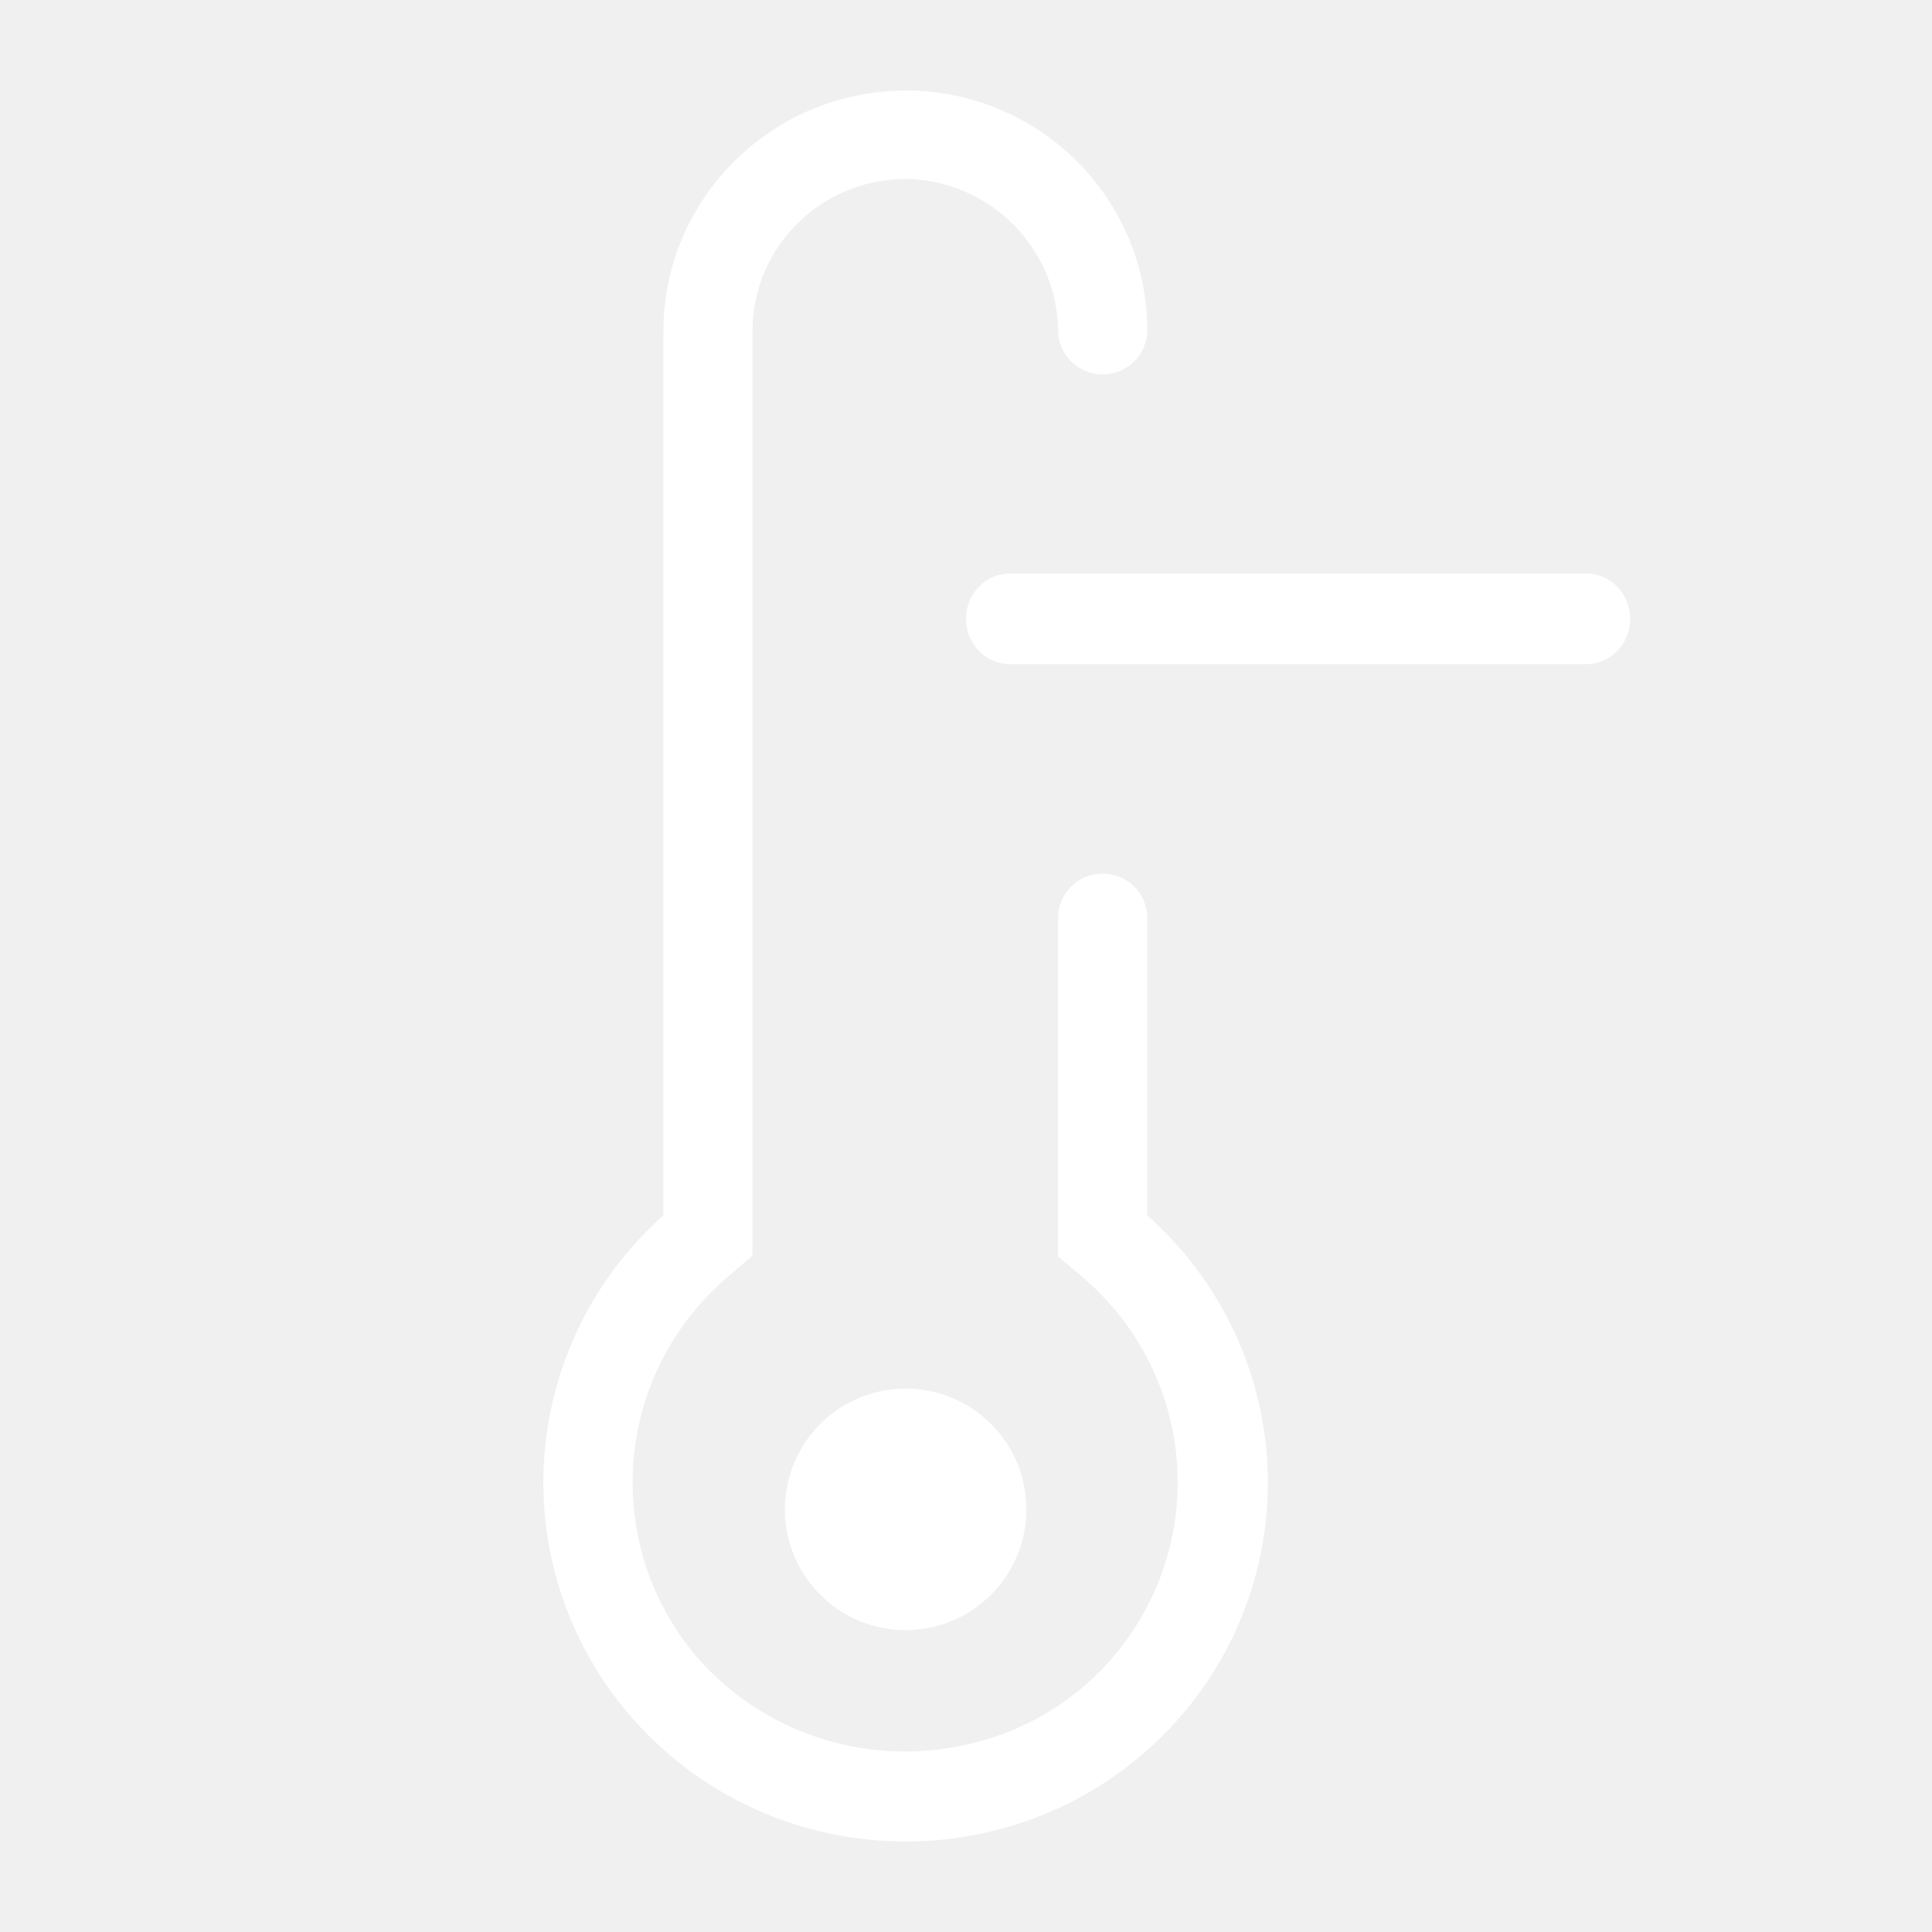
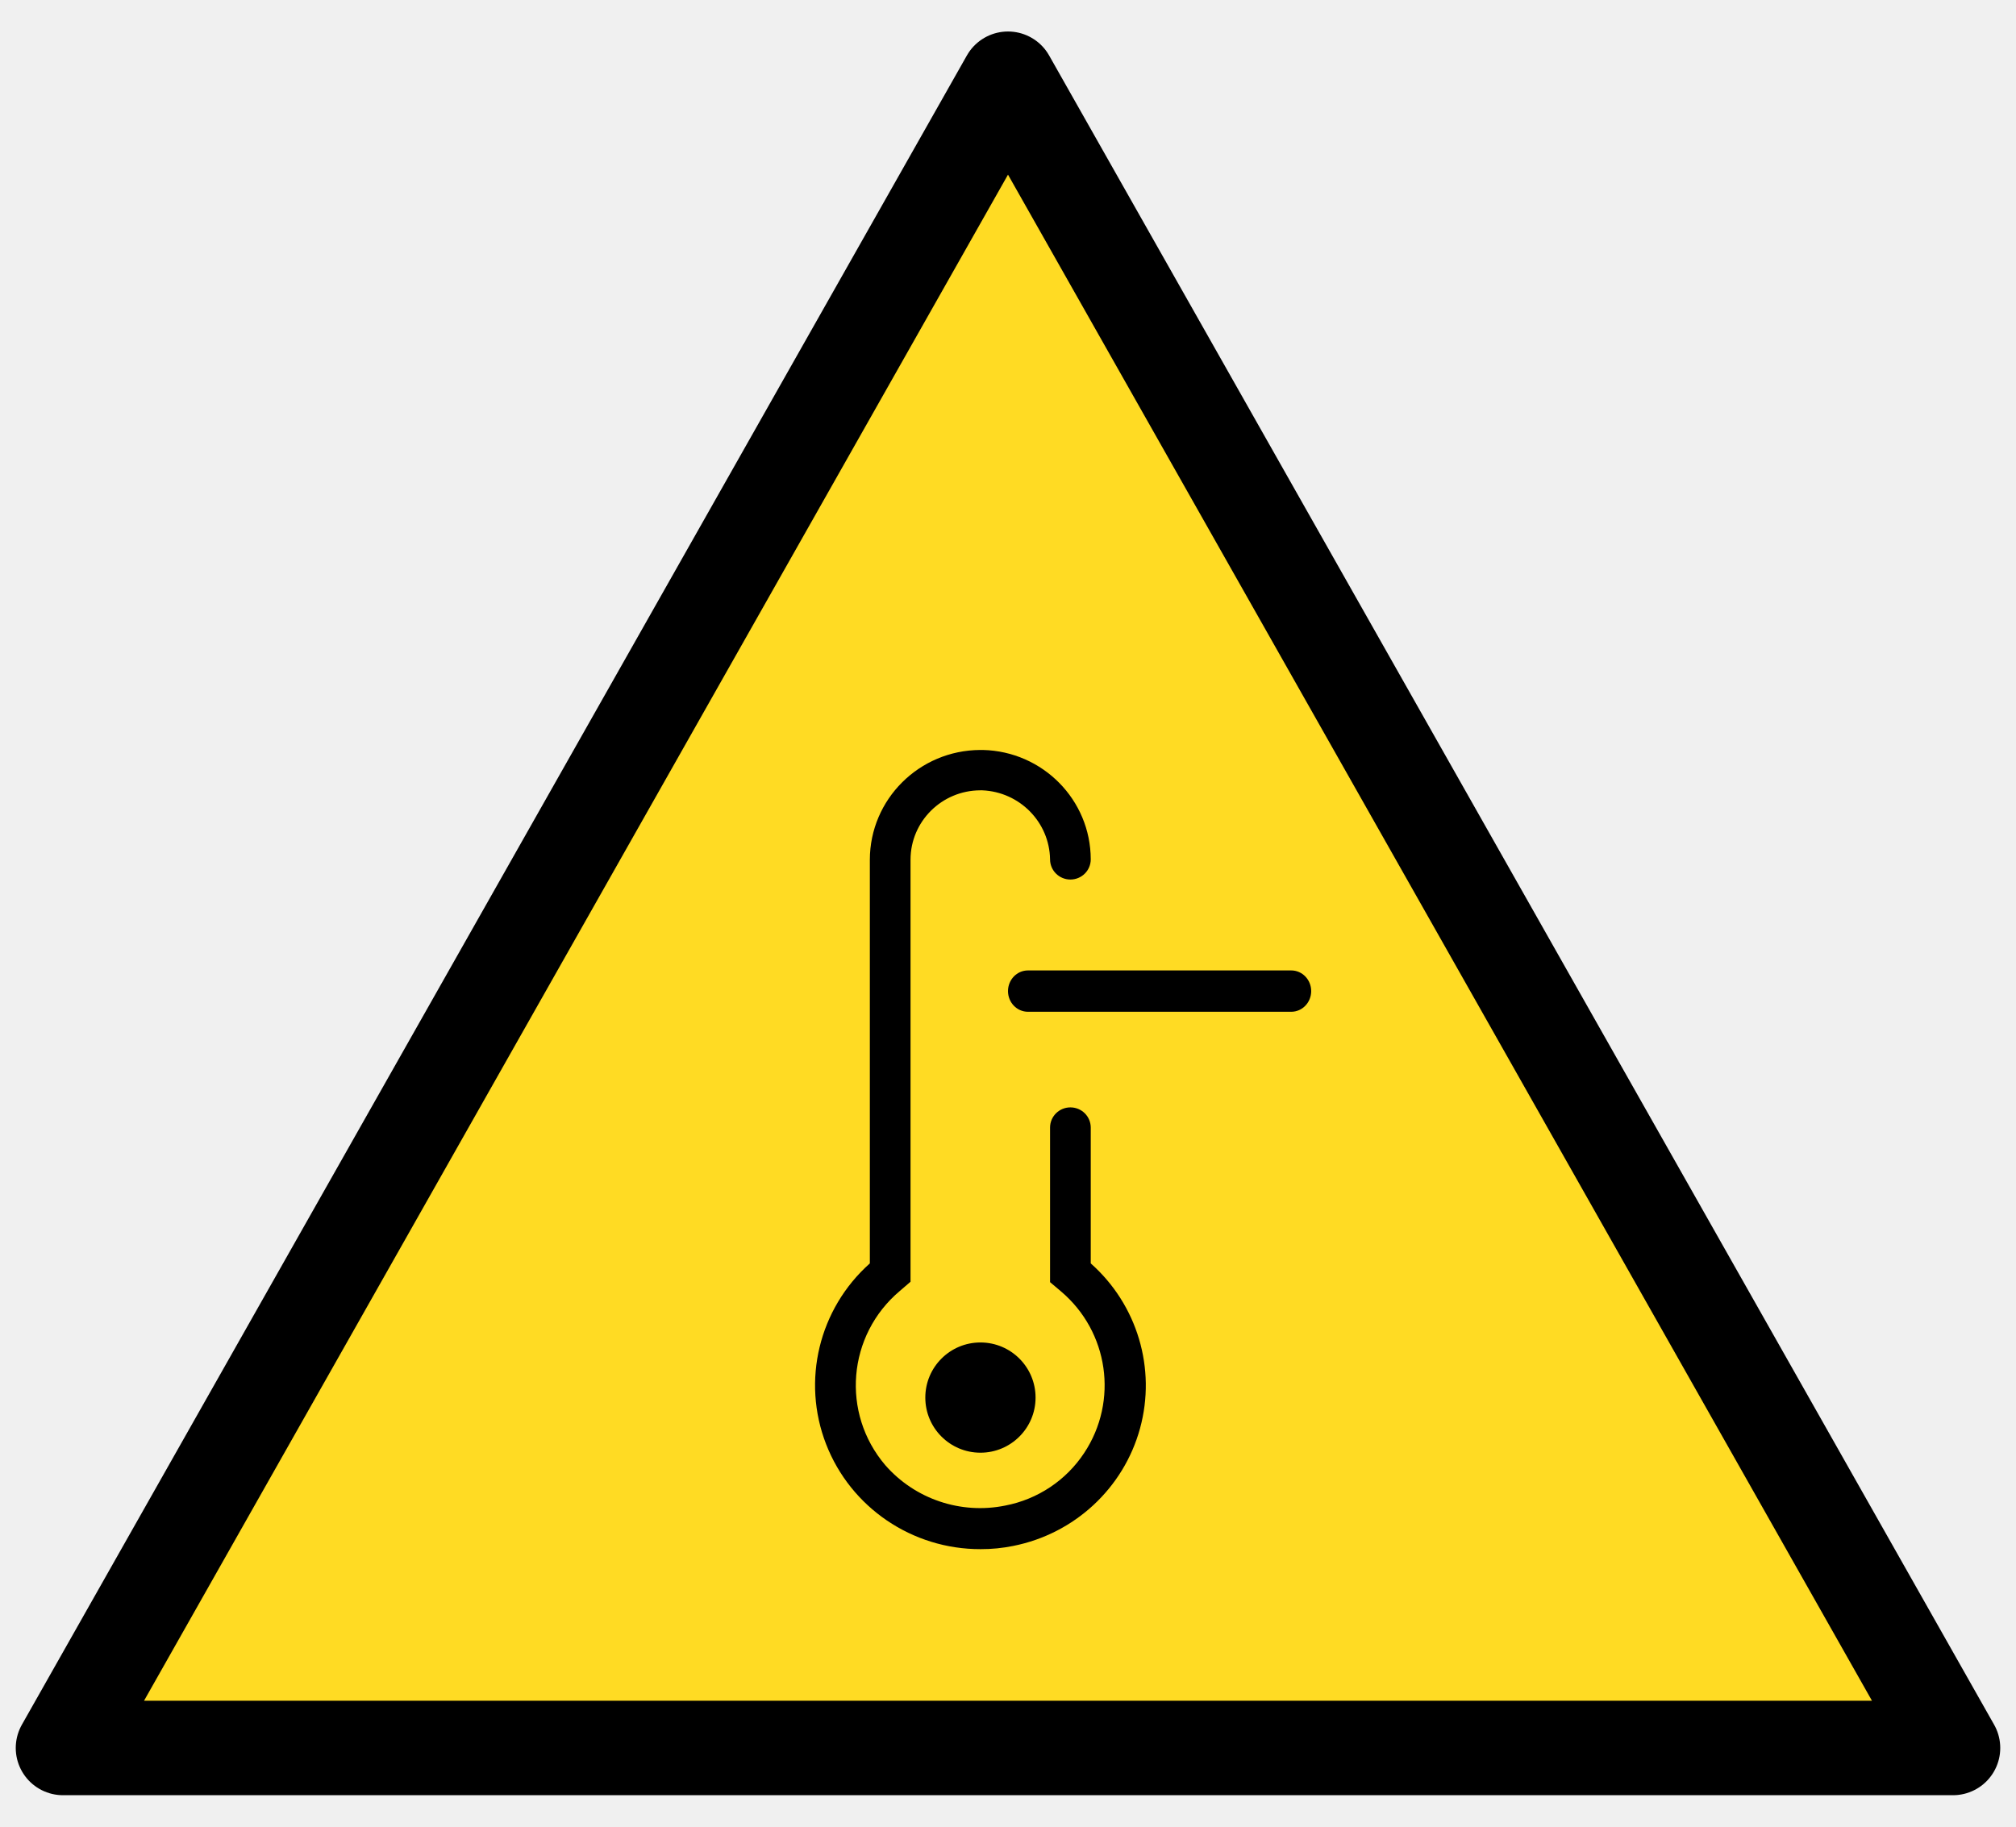
- <svg xmlns="http://www.w3.org/2000/svg" width="64px" height="64px" viewBox="0 0 64 64" version="1.1">
-   <g id="low-temperature" stroke="none" stroke-width="1" fill="none" fill-rule="evenodd">
-     <g id="6" transform="translate(18, 3)" fill="#FFFFFF" fill-rule="nonzero">
-       <path d="M12.019,58 C7.049,58.014 2.586,54.982 0.8,50.379 C-0.985,45.776 0.278,40.557 3.975,37.261 L3.975,7.968 C3.983,3.582 7.555,0.024 11.975,0 L12.182,0 C16.527,0.103 19.998,3.625 20.004,7.938 C20.004,8.747 19.344,9.403 18.528,9.403 L18.528,9.403 C17.713,9.403 17.052,8.747 17.052,7.938 C17.008,5.241 14.853,3.045 12.137,2.929 L11.99,2.929 C9.197,2.937 6.935,5.182 6.927,7.953 L6.927,38.593 L6.145,39.267 C2.344,42.473 1.875,48.128 5.097,51.907 C7.253,54.373 10.582,55.493 13.805,54.836 C16.157,54.383 18.223,53.004 19.532,51.014 C22.026,47.245 21.305,42.224 17.849,39.296 L17.052,38.623 L17.052,27.404 C17.052,26.595 17.713,25.939 18.528,25.939 C19.344,25.939 20.004,26.595 20.004,27.404 L20.004,37.261 C23.386,40.259 24.77,44.896 23.58,49.238 C22.389,53.58 18.827,56.882 14.381,57.766 C13.604,57.924 12.813,58.003 12.019,58 L12.019,58 Z" id="Path" />
-       <path d="M34.554,19 L15.446,19 C14.648,19 14,18.328 14,17.5 C14,16.672 14.648,16 15.446,16 L34.554,16 C35.352,16 36,16.672 36,17.5 C36,18.328 35.352,19 34.554,19 Z" id="Path" />
-       <circle id="Oval" cx="12" cy="47" r="4" />
+ <svg xmlns="http://www.w3.org/2000/svg" width="64" height="58" viewBox="0 0 64 58">
+   <path d="M32 2.5 L62 55.5 H2 Z" fill="#FFDB23" stroke="#000" stroke-width="3" stroke-linejoin="round" />
+   <svg x="18" y="22.5" width="28" height="28" viewBox="0 0 64 64" fill="#000000">
+     <g id="low-temperature" stroke="none" stroke-width="1" fill="none" fill-rule="evenodd">
+       <g id="6" transform="translate(18, 3)" fill="#000000" fill-rule="nonzero">
+         <path d="M12.019,58 C7.049,58.014 2.586,54.982 0.8,50.379 C-0.985,45.776 0.278,40.557 3.975,37.261 L3.975,7.968 C3.983,3.582 7.555,0.024 11.975,0 L12.182,0 C16.527,0.103 19.998,3.625 20.004,7.938 C20.004,8.747 19.344,9.403 18.528,9.403 L18.528,9.403 C17.713,9.403 17.052,8.747 17.052,7.938 C17.008,5.241 14.853,3.045 12.137,2.929 L11.99,2.929 C9.197,2.937 6.935,5.182 6.927,7.953 L6.927,38.593 L6.145,39.267 C2.344,42.473 1.875,48.128 5.097,51.907 C7.253,54.373 10.582,55.493 13.805,54.836 C16.157,54.383 18.223,53.004 19.532,51.014 C22.026,47.245 21.305,42.224 17.849,39.296 L17.052,38.623 L17.052,27.404 C17.052,26.595 17.713,25.939 18.528,25.939 C19.344,25.939 20.004,26.595 20.004,27.404 L20.004,37.261 C23.386,40.259 24.77,44.896 23.58,49.238 C22.389,53.58 18.827,56.882 14.381,57.766 C13.604,57.924 12.813,58.003 12.019,58 L12.019,58 Z" id="Path" />
+         <path d="M34.554,19 L15.446,19 C14.648,19 14,18.328 14,17.5 C14,16.672 14.648,16 15.446,16 L34.554,16 C35.352,16 36,16.672 36,17.5 C36,18.328 35.352,19 34.554,19 Z" id="Path" />
+         <circle id="Oval" cx="12" cy="47" r="4" />
+       </g>
    </g>
-   </g>
+   </svg>
</svg>
